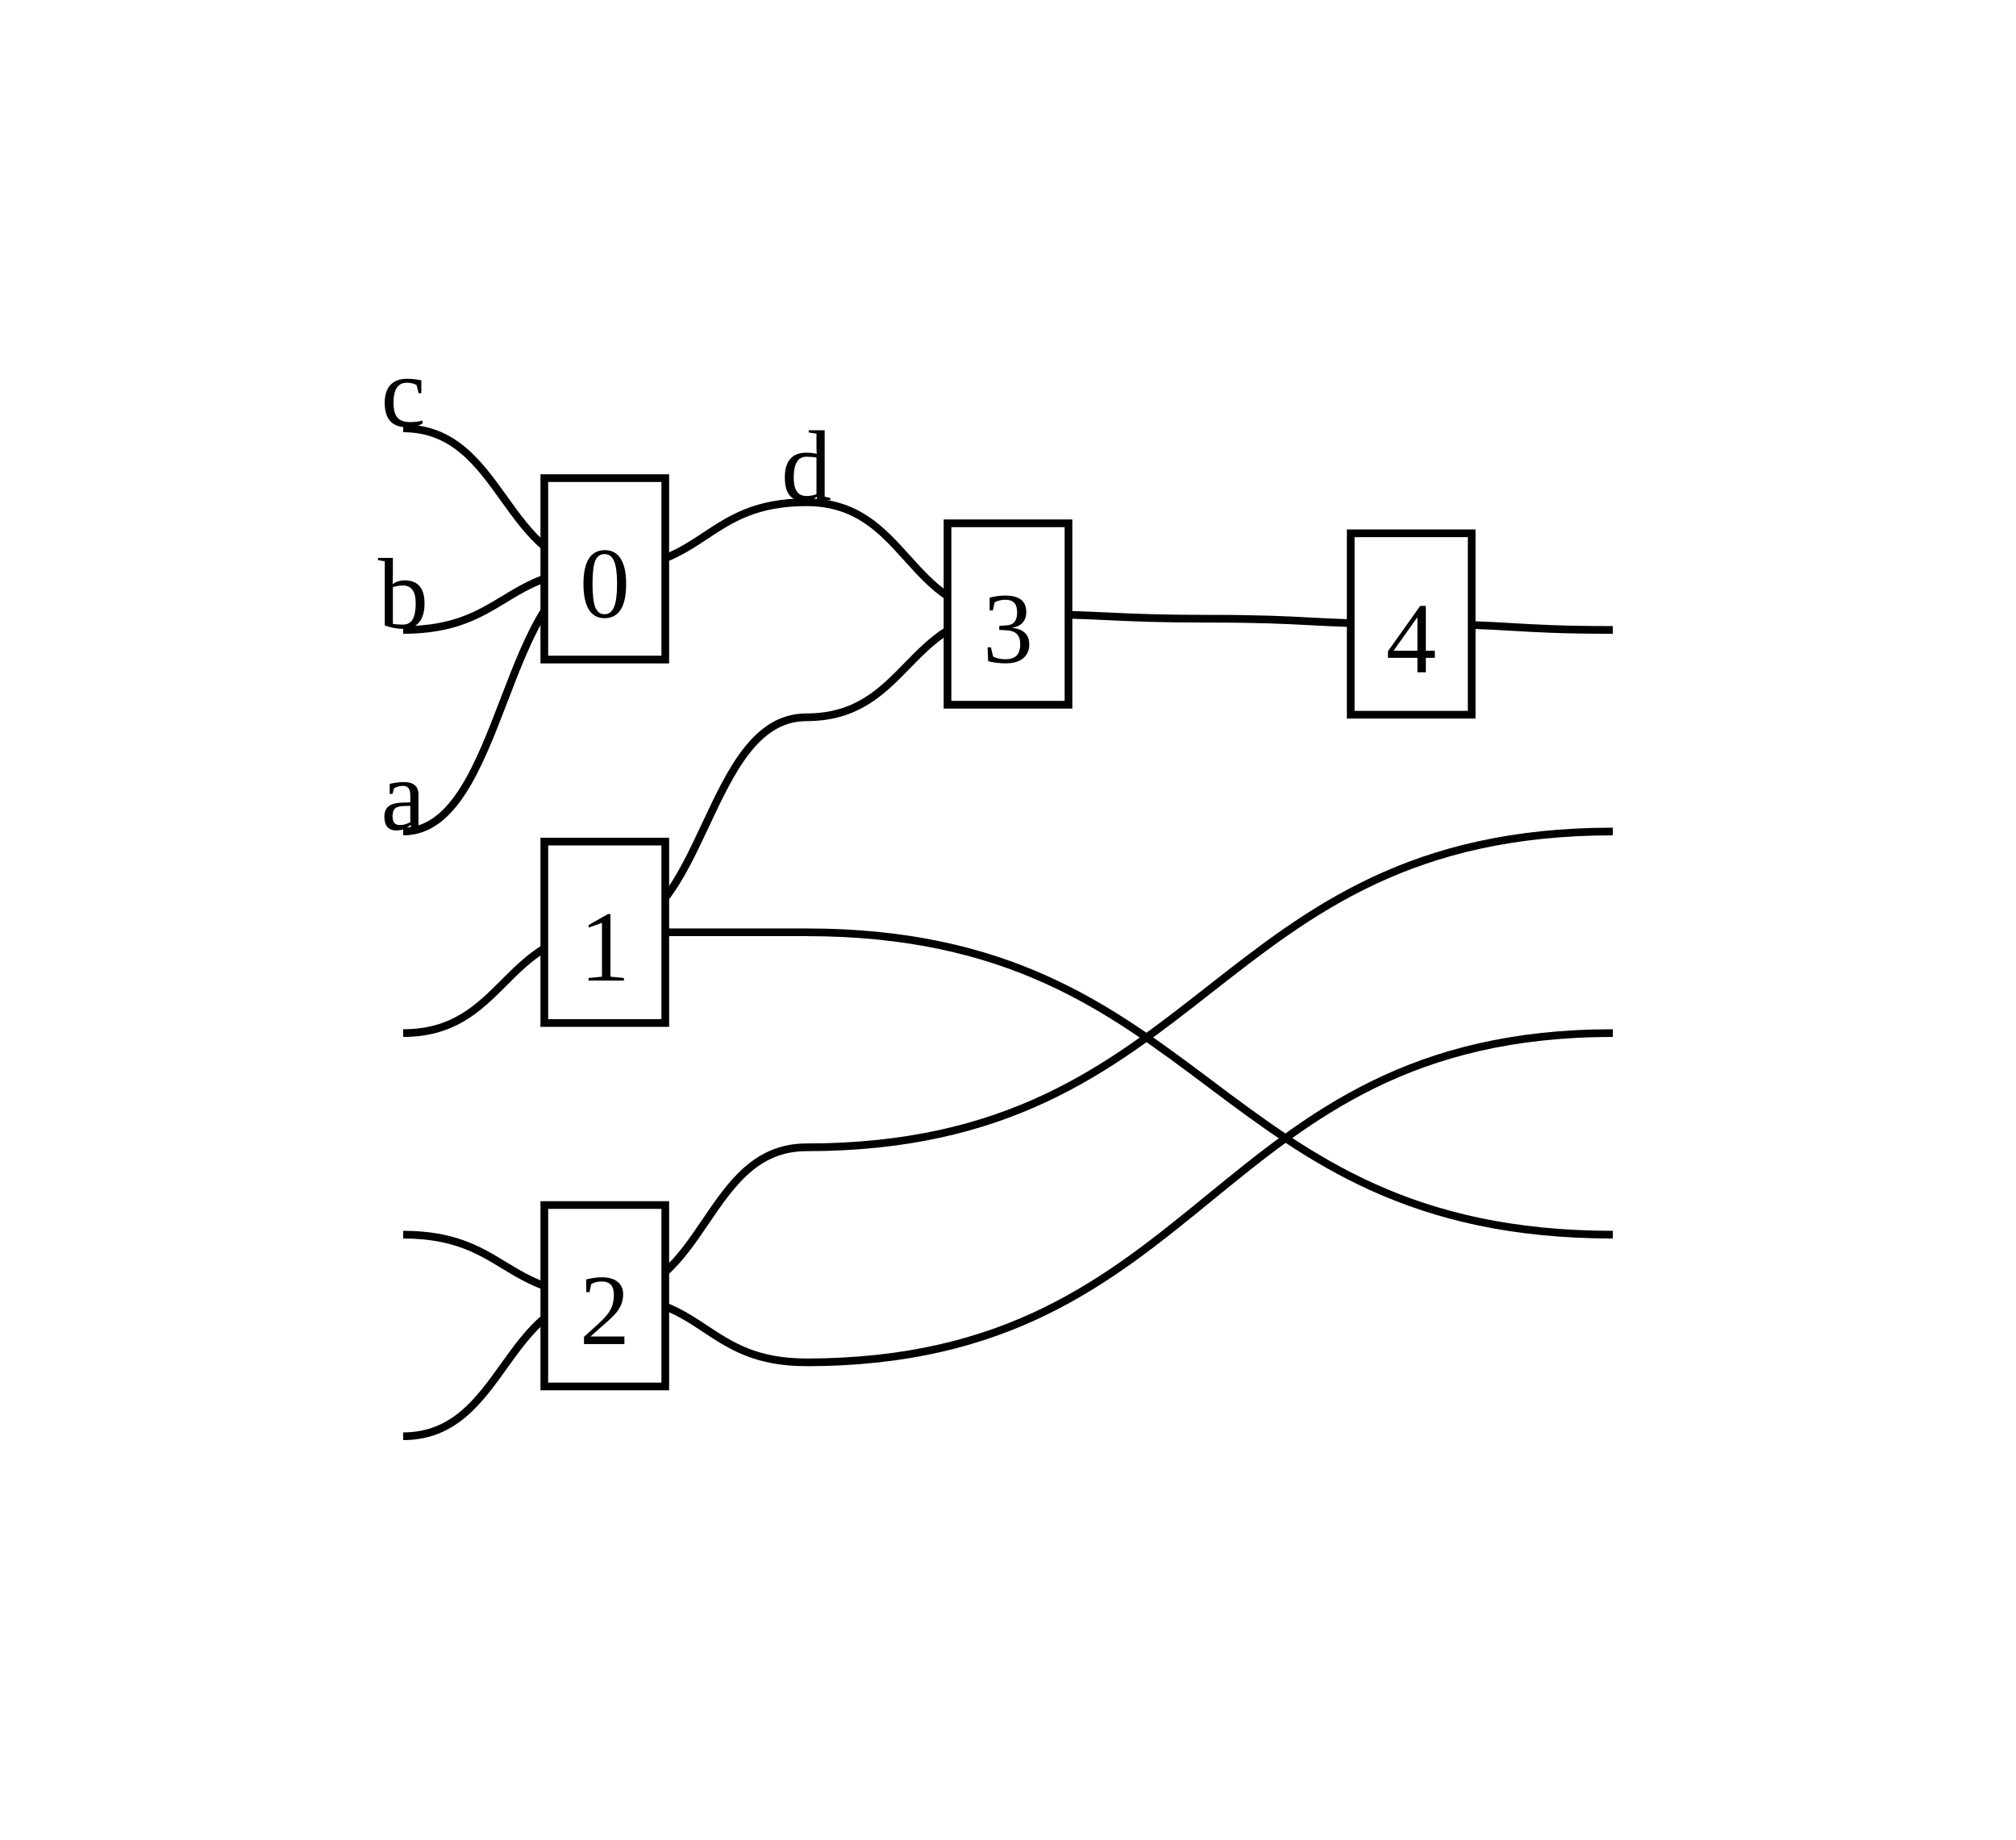
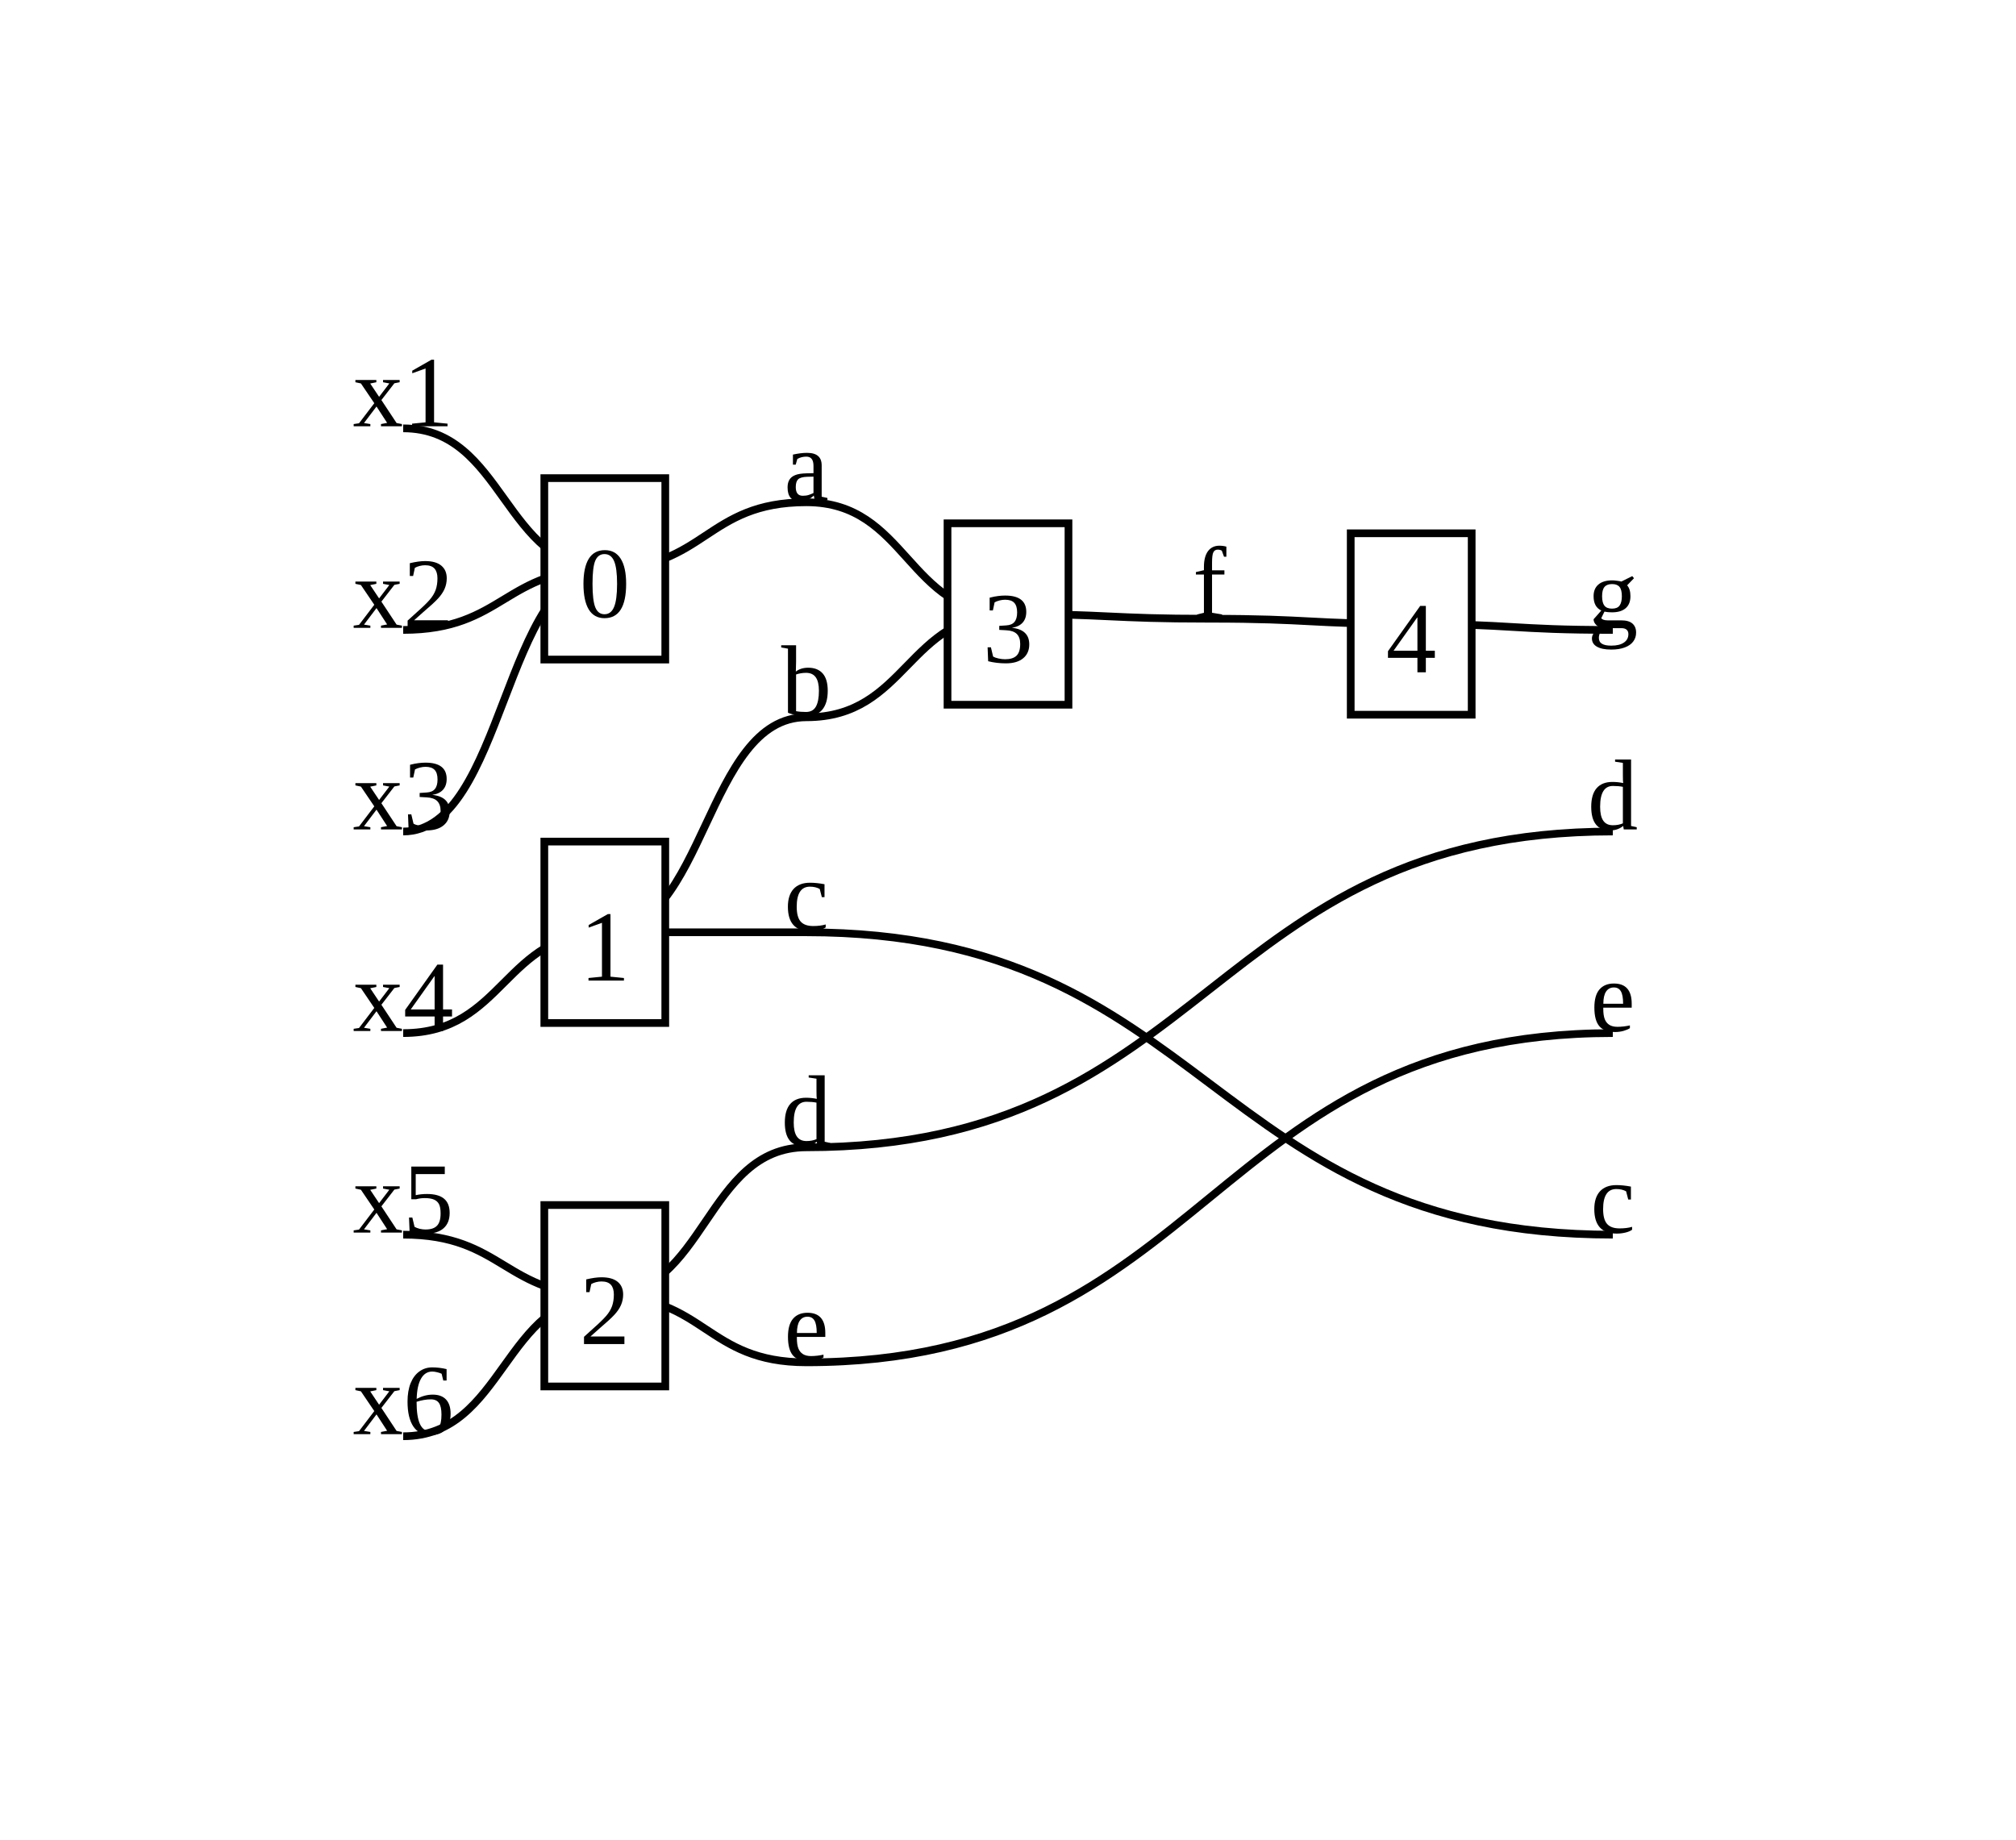
<svg xmlns="http://www.w3.org/2000/svg" stroke="rgb(0,0,0)" font-size="1" width="400" stroke-opacity="1" viewBox="0.0 0.0 400.0 365.0" height="365" version="1.1">
  <defs />
  <g fill="rgb(0,0,0)" stroke="rgb(0,0,0)" stroke-linecap="butt" stroke-width="1.528" stroke-miterlimit="10.0" fill-opacity="0.0" stroke-opacity="1.0" stroke-linejoin="miter">
-     <path d="M 120,112.879 c -20,-0 -20,52.121 -40 52.121M 120,112.879 c -20,-0 -20,12.121 -40 12.121M 120,112.879 c -20,-0 -20,-27.879 -40 -27.879M 120,112.879 c 20,-0 20,-13.212 40 -13.212M 120,185 c -20,-0 -20,20 -40 20M 120,185 c 20,-0 20,-0 40 -0M 120,185 c 20,-0 20,-42.667 40 -42.667M 120,257.121 c -20,-0 -20,27.879 -40 27.879M 120,257.121 c -20,-0 -20,-12.121 -40 -12.121M 120,257.121 c 20,-0 20,13.212 40 13.212M 120,257.121 c 20,-0 20,-29.454 40 -29.454M 200,121.842 c -20,-0 -20,20.491 -40 20.491M 200,121.842 c -20,-0 -20,-22.175 -40 -22.175M 200,121.842 c 20,-0 20,0.936 40 0.936M 280,123.823 c -20,-0 -20,-1.046 -40 -1.046M 280,123.823 c 20,-0 20,1.177 40 1.177M 160,270.333 c 80,-0 80,-65.333 160 -65.333M 160,227.667 c 80,-0 80,-62.667 160 -62.667M 160,185 c 80,-0 80,60 160 60" />
+     <path d="M 120,112.879 c -20,-0 -20,-27.879 -40 -27.879M 120,112.879 c -20,-0 -20,12.121 -40 12.121M 120,112.879 c -20,-0 -20,52.121 -40 52.121M 120,112.879 c 20,-0 20,-13.212 40 -13.212M 120,185 c -20,-0 -20,20 -40 20M 120,185 c 20,-0 20,-42.667 40 -42.667M 120,185 c 20,-0 20,-0 40 -0M 120,257.121 c -20,-0 -20,-12.121 -40 -12.121M 120,257.121 c -20,-0 -20,27.879 -40 27.879M 120,257.121 c 20,-0 20,-29.454 40 -29.454M 120,257.121 c 20,-0 20,13.212 40 13.212M 200,121.842 c -20,-0 -20,-22.175 -40 -22.175M 200,121.842 c -20,-0 -20,20.491 -40 20.491M 200,121.842 c 20,-0 20,0.936 40 0.936M 280,123.823 c -20,-0 -20,-1.046 -40 -1.046M 280,123.823 c 20,-0 20,1.177 40 1.177M 160,270.333 c 80,-0 80,-65.333 160 -65.333M 160,227.667 c 80,-0 80,-62.667 160 -62.667M 160,185 c 80,-0 80,60 160 60" />
  </g>
  <g fill="rgb(255,255,255)" stroke="rgb(0,0,0)" stroke-linecap="butt" stroke-width="1.528" stroke-miterlimit="10.0" fill-opacity="1.0" stroke-opacity="1.0" stroke-linejoin="miter">
    <path d="M 292,141.823 l -0,-36 h -24 l -0,36 Z" />
  </g>
  <g fill="rgb(255,255,255)" stroke="rgb(0,0,0)" stroke-linecap="butt" stroke-width="1.528" stroke-miterlimit="10.0" fill-opacity="1.0" stroke-opacity="1.0" stroke-linejoin="miter">
    <path d="M 212,139.842 l -0,-36 h -24 l -0,36 Z" />
  </g>
  <g fill="rgb(255,255,255)" stroke="rgb(0,0,0)" stroke-linecap="butt" stroke-width="1.528" stroke-miterlimit="10.0" fill-opacity="1.0" stroke-opacity="1.0" stroke-linejoin="miter">
    <path d="M 132,275.121 l -0,-36 h -24 l -0,36 Z" />
  </g>
  <g fill="rgb(255,255,255)" stroke="rgb(0,0,0)" stroke-linecap="butt" stroke-width="1.528" stroke-miterlimit="10.0" fill-opacity="1.0" stroke-opacity="1.0" stroke-linejoin="miter">
    <path d="M 132,203 l -0,-36 h -24 l -0,36 Z" />
  </g>
  <g fill="rgb(255,255,255)" stroke="rgb(0,0,0)" stroke-linecap="butt" stroke-width="1.528" stroke-miterlimit="10.0" fill-opacity="1.0" stroke-opacity="1.0" stroke-linejoin="miter">
    <path d="M 132,130.879 l -0,-36 h -24 l -0,36 Z" />
  </g>
  <g fill="rgb(0,0,0)" stroke="rgb(0,0,0)" stroke-linecap="butt" stroke-width="1.528" font-size="20.0px" stroke-miterlimit="10.0" fill-opacity="1.0" stroke-opacity="1.0" stroke-linejoin="miter">
+     <text dominant-baseline="middle" stroke="none" transform="matrix(1,0,0,1,320,240)" text-anchor="middle">c</text>
+   </g>
+   <g fill="rgb(0,0,0)" stroke="rgb(0,0,0)" stroke-linecap="butt" stroke-width="1.528" font-size="20.0px" stroke-miterlimit="10.0" fill-opacity="1.0" stroke-opacity="1.0" stroke-linejoin="miter">
+     <text dominant-baseline="middle" stroke="none" transform="matrix(1,0,0,1,320,200)" text-anchor="middle">e</text>
+   </g>
+   <g fill="rgb(0,0,0)" stroke="rgb(0,0,0)" stroke-linecap="butt" stroke-width="1.528" font-size="20.0px" stroke-miterlimit="10.0" fill-opacity="1.0" stroke-opacity="1.0" stroke-linejoin="miter">
+     <text dominant-baseline="middle" stroke="none" transform="matrix(1,0,0,1,320,160)" text-anchor="middle">d</text>
+   </g>
+   <g fill="rgb(0,0,0)" stroke="rgb(0,0,0)" stroke-linecap="butt" stroke-width="1.528" font-size="20.0px" stroke-miterlimit="10.0" fill-opacity="1.0" stroke-opacity="1.0" stroke-linejoin="miter">
    <text dominant-baseline="middle" stroke="none" transform="matrix(1,0,0,1,240,221.1111)" text-anchor="middle" />
+   </g>
+   <g fill="rgb(0,0,0)" stroke="rgb(0,0,0)" stroke-linecap="butt" stroke-width="1.528" font-size="20.0px" stroke-miterlimit="10.0" fill-opacity="1.0" stroke-opacity="1.0" stroke-linejoin="miter">
+     <text dominant-baseline="middle" stroke="none" transform="matrix(1,0,0,1,320,120)" text-anchor="middle">g</text>
  </g>
  <g fill="rgb(0,0,0)" stroke="rgb(0,0,0)" stroke-linecap="butt" stroke-width="1.528" font-size="20.0px" stroke-miterlimit="10.0" fill-opacity="1.0" stroke-opacity="1.0" stroke-linejoin="miter">
    <text dominant-baseline="middle" stroke="none" transform="matrix(1,0,0,1,280,128.8235)" text-anchor="middle">4</text>
  </g>
  <g fill="rgb(0,0,0)" stroke="rgb(0,0,0)" stroke-linecap="butt" stroke-width="1.528" font-size="20.0px" stroke-miterlimit="10.0" fill-opacity="1.0" stroke-opacity="1.0" stroke-linejoin="miter">
+     <text dominant-baseline="middle" stroke="none" transform="matrix(1,0,0,1,240,117.7778)" text-anchor="middle">f</text>
+   </g>
+   <g fill="rgb(0,0,0)" stroke="rgb(0,0,0)" stroke-linecap="butt" stroke-width="1.528" font-size="20.0px" stroke-miterlimit="10.0" fill-opacity="1.0" stroke-opacity="1.0" stroke-linejoin="miter">
    <text dominant-baseline="middle" stroke="none" transform="matrix(1,0,0,1,200,126.8421)" text-anchor="middle">3</text>
+   </g>
+   <g fill="rgb(0,0,0)" stroke="rgb(0,0,0)" stroke-linecap="butt" stroke-width="1.528" font-size="20.0px" stroke-miterlimit="10.0" fill-opacity="1.0" stroke-opacity="1.0" stroke-linejoin="miter">
+     <text dominant-baseline="middle" stroke="none" transform="matrix(1,0,0,1,160,265.3333)" text-anchor="middle">e</text>
+   </g>
+   <g fill="rgb(0,0,0)" stroke="rgb(0,0,0)" stroke-linecap="butt" stroke-width="1.528" font-size="20.0px" stroke-miterlimit="10.0" fill-opacity="1.0" stroke-opacity="1.0" stroke-linejoin="miter">
+     <text dominant-baseline="middle" stroke="none" transform="matrix(1,0,0,1,160,222.6667)" text-anchor="middle">d</text>
+   </g>
+   <g fill="rgb(0,0,0)" stroke="rgb(0,0,0)" stroke-linecap="butt" stroke-width="1.528" font-size="20.0px" stroke-miterlimit="10.0" fill-opacity="1.0" stroke-opacity="1.0" stroke-linejoin="miter">
+     <text dominant-baseline="middle" stroke="none" transform="matrix(1,0,0,1,80,280)" text-anchor="middle">x6</text>
+   </g>
+   <g fill="rgb(0,0,0)" stroke="rgb(0,0,0)" stroke-linecap="butt" stroke-width="1.528" font-size="20.0px" stroke-miterlimit="10.0" fill-opacity="1.0" stroke-opacity="1.0" stroke-linejoin="miter">
+     <text dominant-baseline="middle" stroke="none" transform="matrix(1,0,0,1,80,240)" text-anchor="middle">x5</text>
  </g>
  <g fill="rgb(0,0,0)" stroke="rgb(0,0,0)" stroke-linecap="butt" stroke-width="1.528" font-size="20.0px" stroke-miterlimit="10.0" fill-opacity="1.0" stroke-opacity="1.0" stroke-linejoin="miter">
    <text dominant-baseline="middle" stroke="none" transform="matrix(1,0,0,1,120,262.1212)" text-anchor="middle">2</text>
  </g>
  <g fill="rgb(0,0,0)" stroke="rgb(0,0,0)" stroke-linecap="butt" stroke-width="1.528" font-size="20.0px" stroke-miterlimit="10.0" fill-opacity="1.0" stroke-opacity="1.0" stroke-linejoin="miter">
+     <text dominant-baseline="middle" stroke="none" transform="matrix(1,0,0,1,160,180)" text-anchor="middle">c</text>
+   </g>
+   <g fill="rgb(0,0,0)" stroke="rgb(0,0,0)" stroke-linecap="butt" stroke-width="1.528" font-size="20.0px" stroke-miterlimit="10.0" fill-opacity="1.0" stroke-opacity="1.0" stroke-linejoin="miter">
+     <text dominant-baseline="middle" stroke="none" transform="matrix(1,0,0,1,160,137.3333)" text-anchor="middle">b</text>
+   </g>
+   <g fill="rgb(0,0,0)" stroke="rgb(0,0,0)" stroke-linecap="butt" stroke-width="1.528" font-size="20.0px" stroke-miterlimit="10.0" fill-opacity="1.0" stroke-opacity="1.0" stroke-linejoin="miter">
+     <text dominant-baseline="middle" stroke="none" transform="matrix(1,0,0,1,80,200)" text-anchor="middle">x4</text>
+   </g>
+   <g fill="rgb(0,0,0)" stroke="rgb(0,0,0)" stroke-linecap="butt" stroke-width="1.528" font-size="20.0px" stroke-miterlimit="10.0" fill-opacity="1.0" stroke-opacity="1.0" stroke-linejoin="miter">
    <text dominant-baseline="middle" stroke="none" transform="matrix(1,0,0,1,120,190)" text-anchor="middle">1</text>
  </g>
  <g fill="rgb(0,0,0)" stroke="rgb(0,0,0)" stroke-linecap="butt" stroke-width="1.528" font-size="20.0px" stroke-miterlimit="10.0" fill-opacity="1.0" stroke-opacity="1.0" stroke-linejoin="miter">
-     <text dominant-baseline="middle" stroke="none" transform="matrix(1,0,0,1,160,94.6667)" text-anchor="middle">d</text>
+     <text dominant-baseline="middle" stroke="none" transform="matrix(1,0,0,1,160,94.6667)" text-anchor="middle">a</text>
  </g>
  <g fill="rgb(0,0,0)" stroke="rgb(0,0,0)" stroke-linecap="butt" stroke-width="1.528" font-size="20.0px" stroke-miterlimit="10.0" fill-opacity="1.0" stroke-opacity="1.0" stroke-linejoin="miter">
-     <text dominant-baseline="middle" stroke="none" transform="matrix(1,0,0,1,80,80)" text-anchor="middle">c</text>
+     <text dominant-baseline="middle" stroke="none" transform="matrix(1,0,0,1,80,160)" text-anchor="middle">x3</text>
  </g>
  <g fill="rgb(0,0,0)" stroke="rgb(0,0,0)" stroke-linecap="butt" stroke-width="1.528" font-size="20.0px" stroke-miterlimit="10.0" fill-opacity="1.0" stroke-opacity="1.0" stroke-linejoin="miter">
-     <text dominant-baseline="middle" stroke="none" transform="matrix(1,0,0,1,80,120)" text-anchor="middle">b</text>
+     <text dominant-baseline="middle" stroke="none" transform="matrix(1,0,0,1,80,120)" text-anchor="middle">x2</text>
  </g>
  <g fill="rgb(0,0,0)" stroke="rgb(0,0,0)" stroke-linecap="butt" stroke-width="1.528" font-size="20.0px" stroke-miterlimit="10.0" fill-opacity="1.0" stroke-opacity="1.0" stroke-linejoin="miter">
-     <text dominant-baseline="middle" stroke="none" transform="matrix(1,0,0,1,80,160)" text-anchor="middle">a</text>
+     <text dominant-baseline="middle" stroke="none" transform="matrix(1,0,0,1,80,80)" text-anchor="middle">x1</text>
  </g>
  <g fill="rgb(0,0,0)" stroke="rgb(0,0,0)" stroke-linecap="butt" stroke-width="1.528" font-size="20.0px" stroke-miterlimit="10.0" fill-opacity="1.0" stroke-opacity="1.0" stroke-linejoin="miter">
    <text dominant-baseline="middle" stroke="none" transform="matrix(1,0,0,1,120,117.8788)" text-anchor="middle">0</text>
  </g>
</svg>
